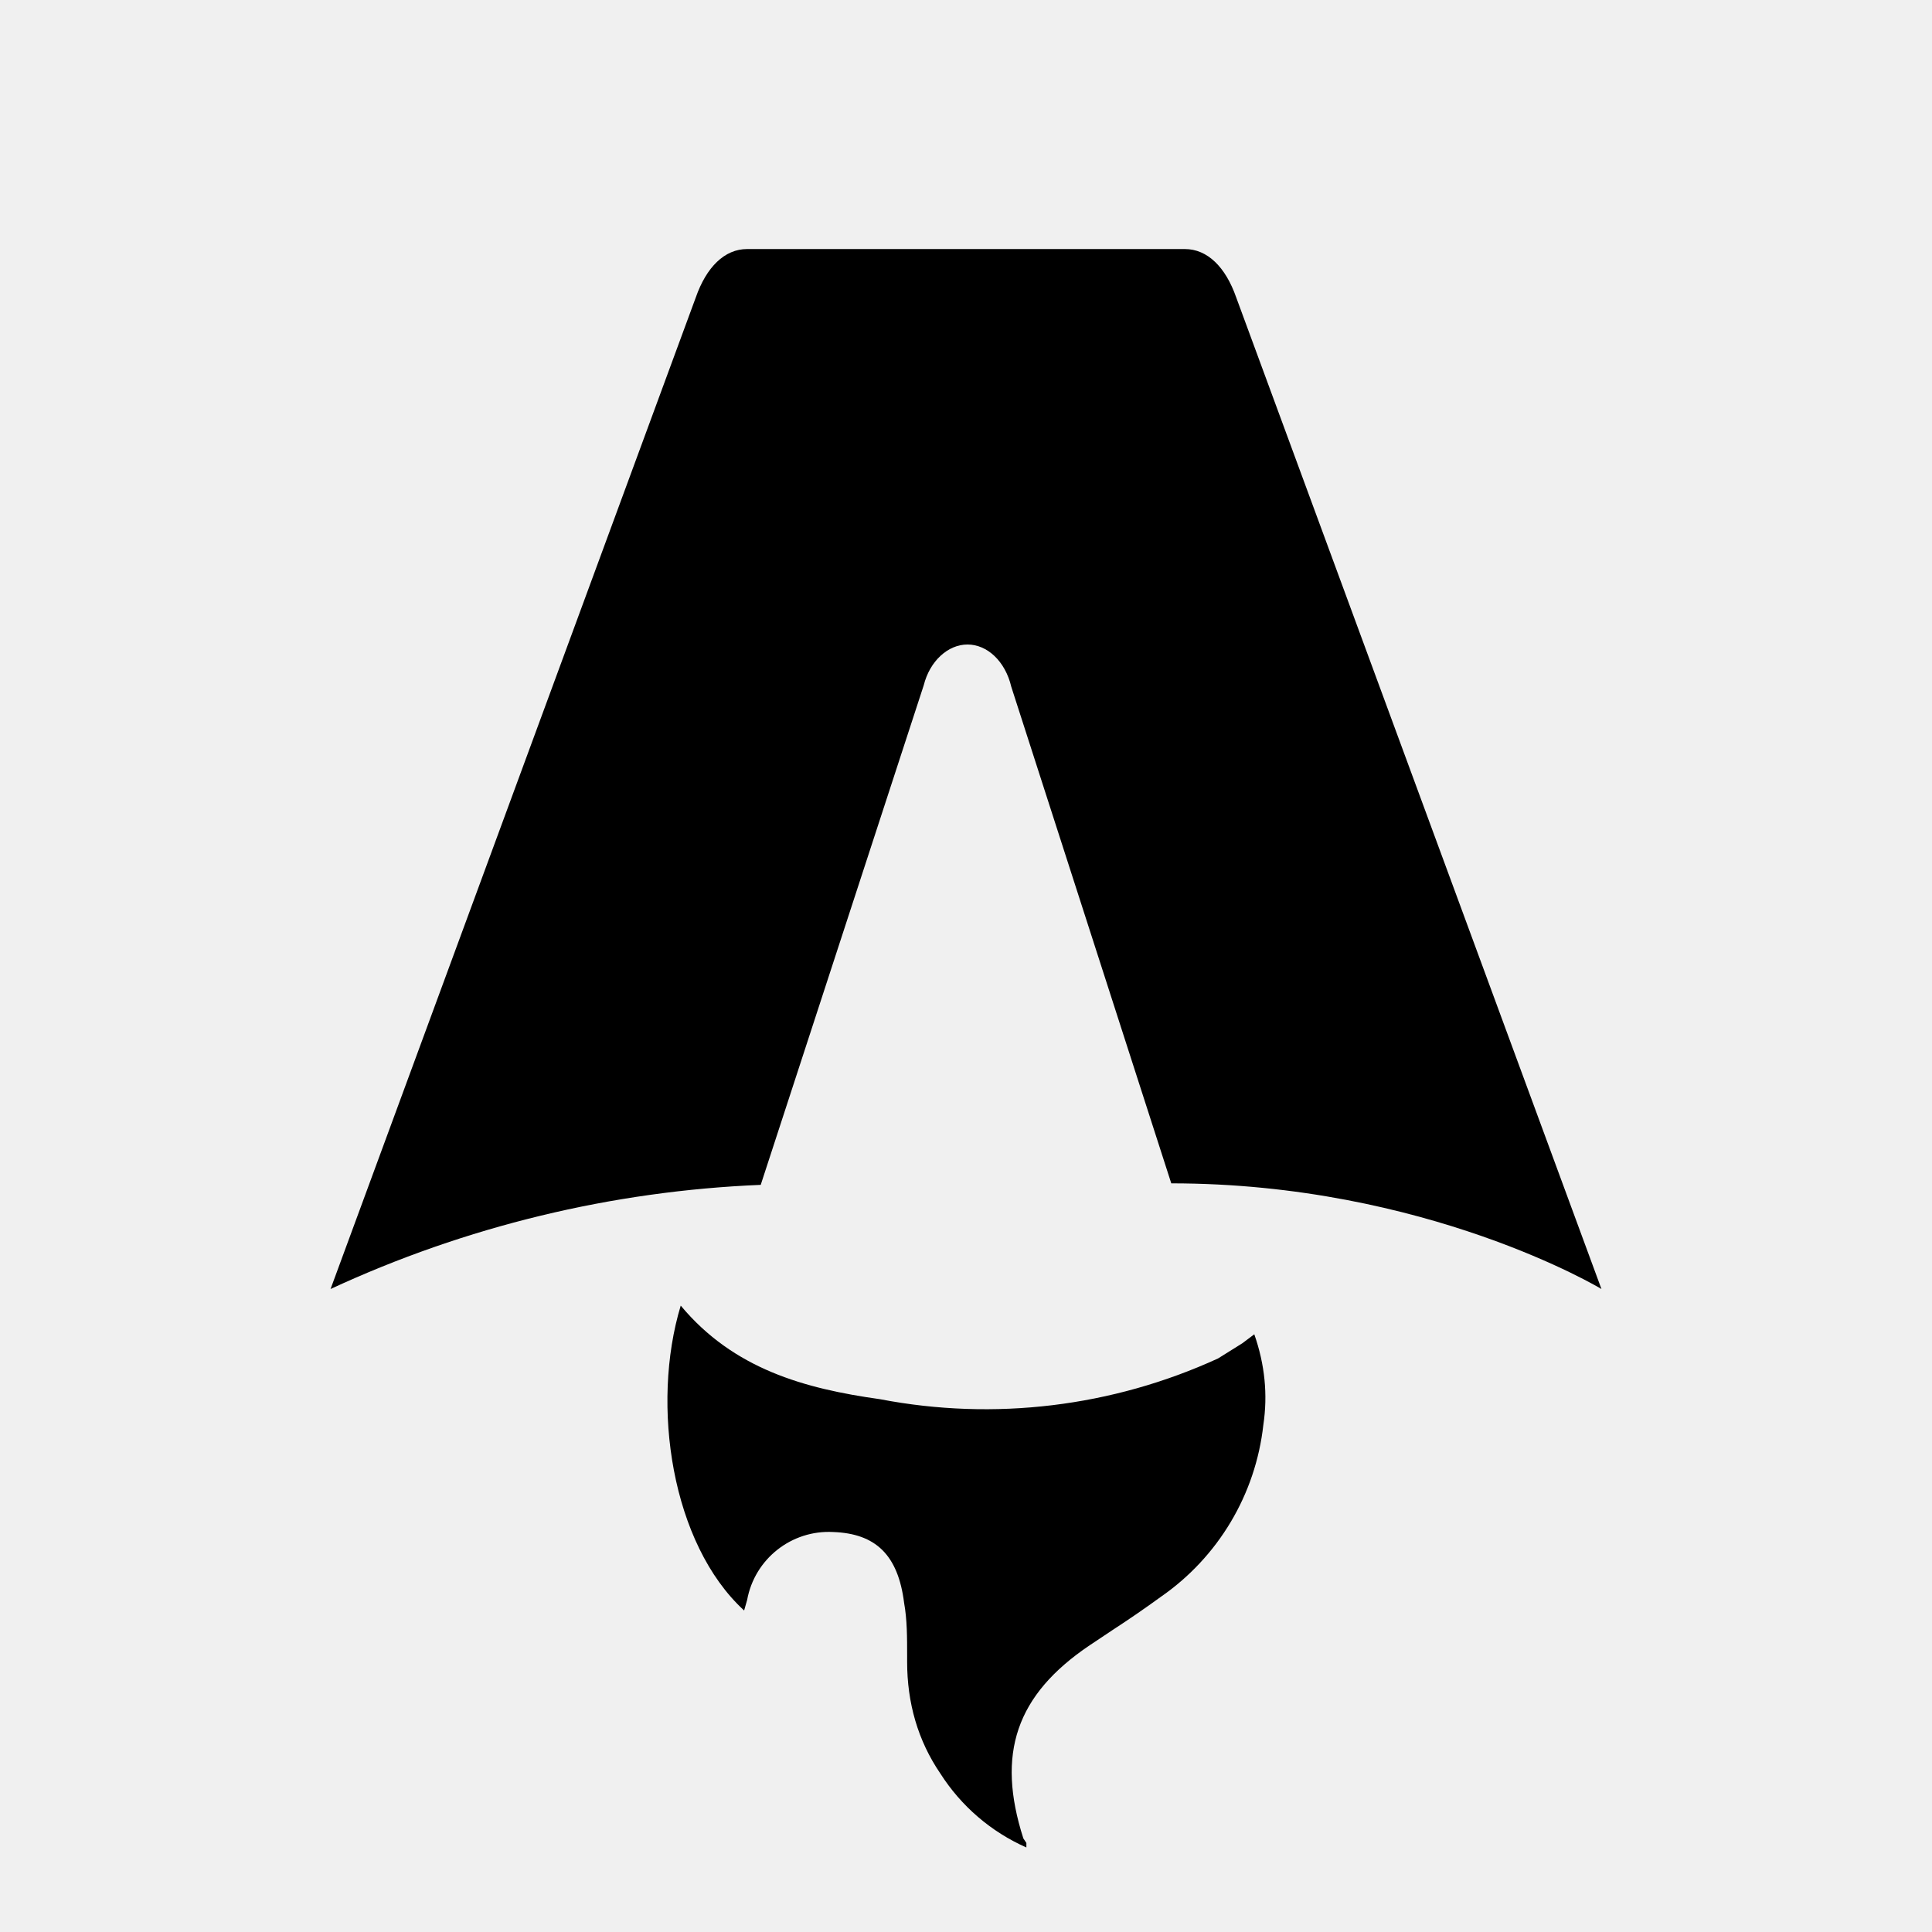
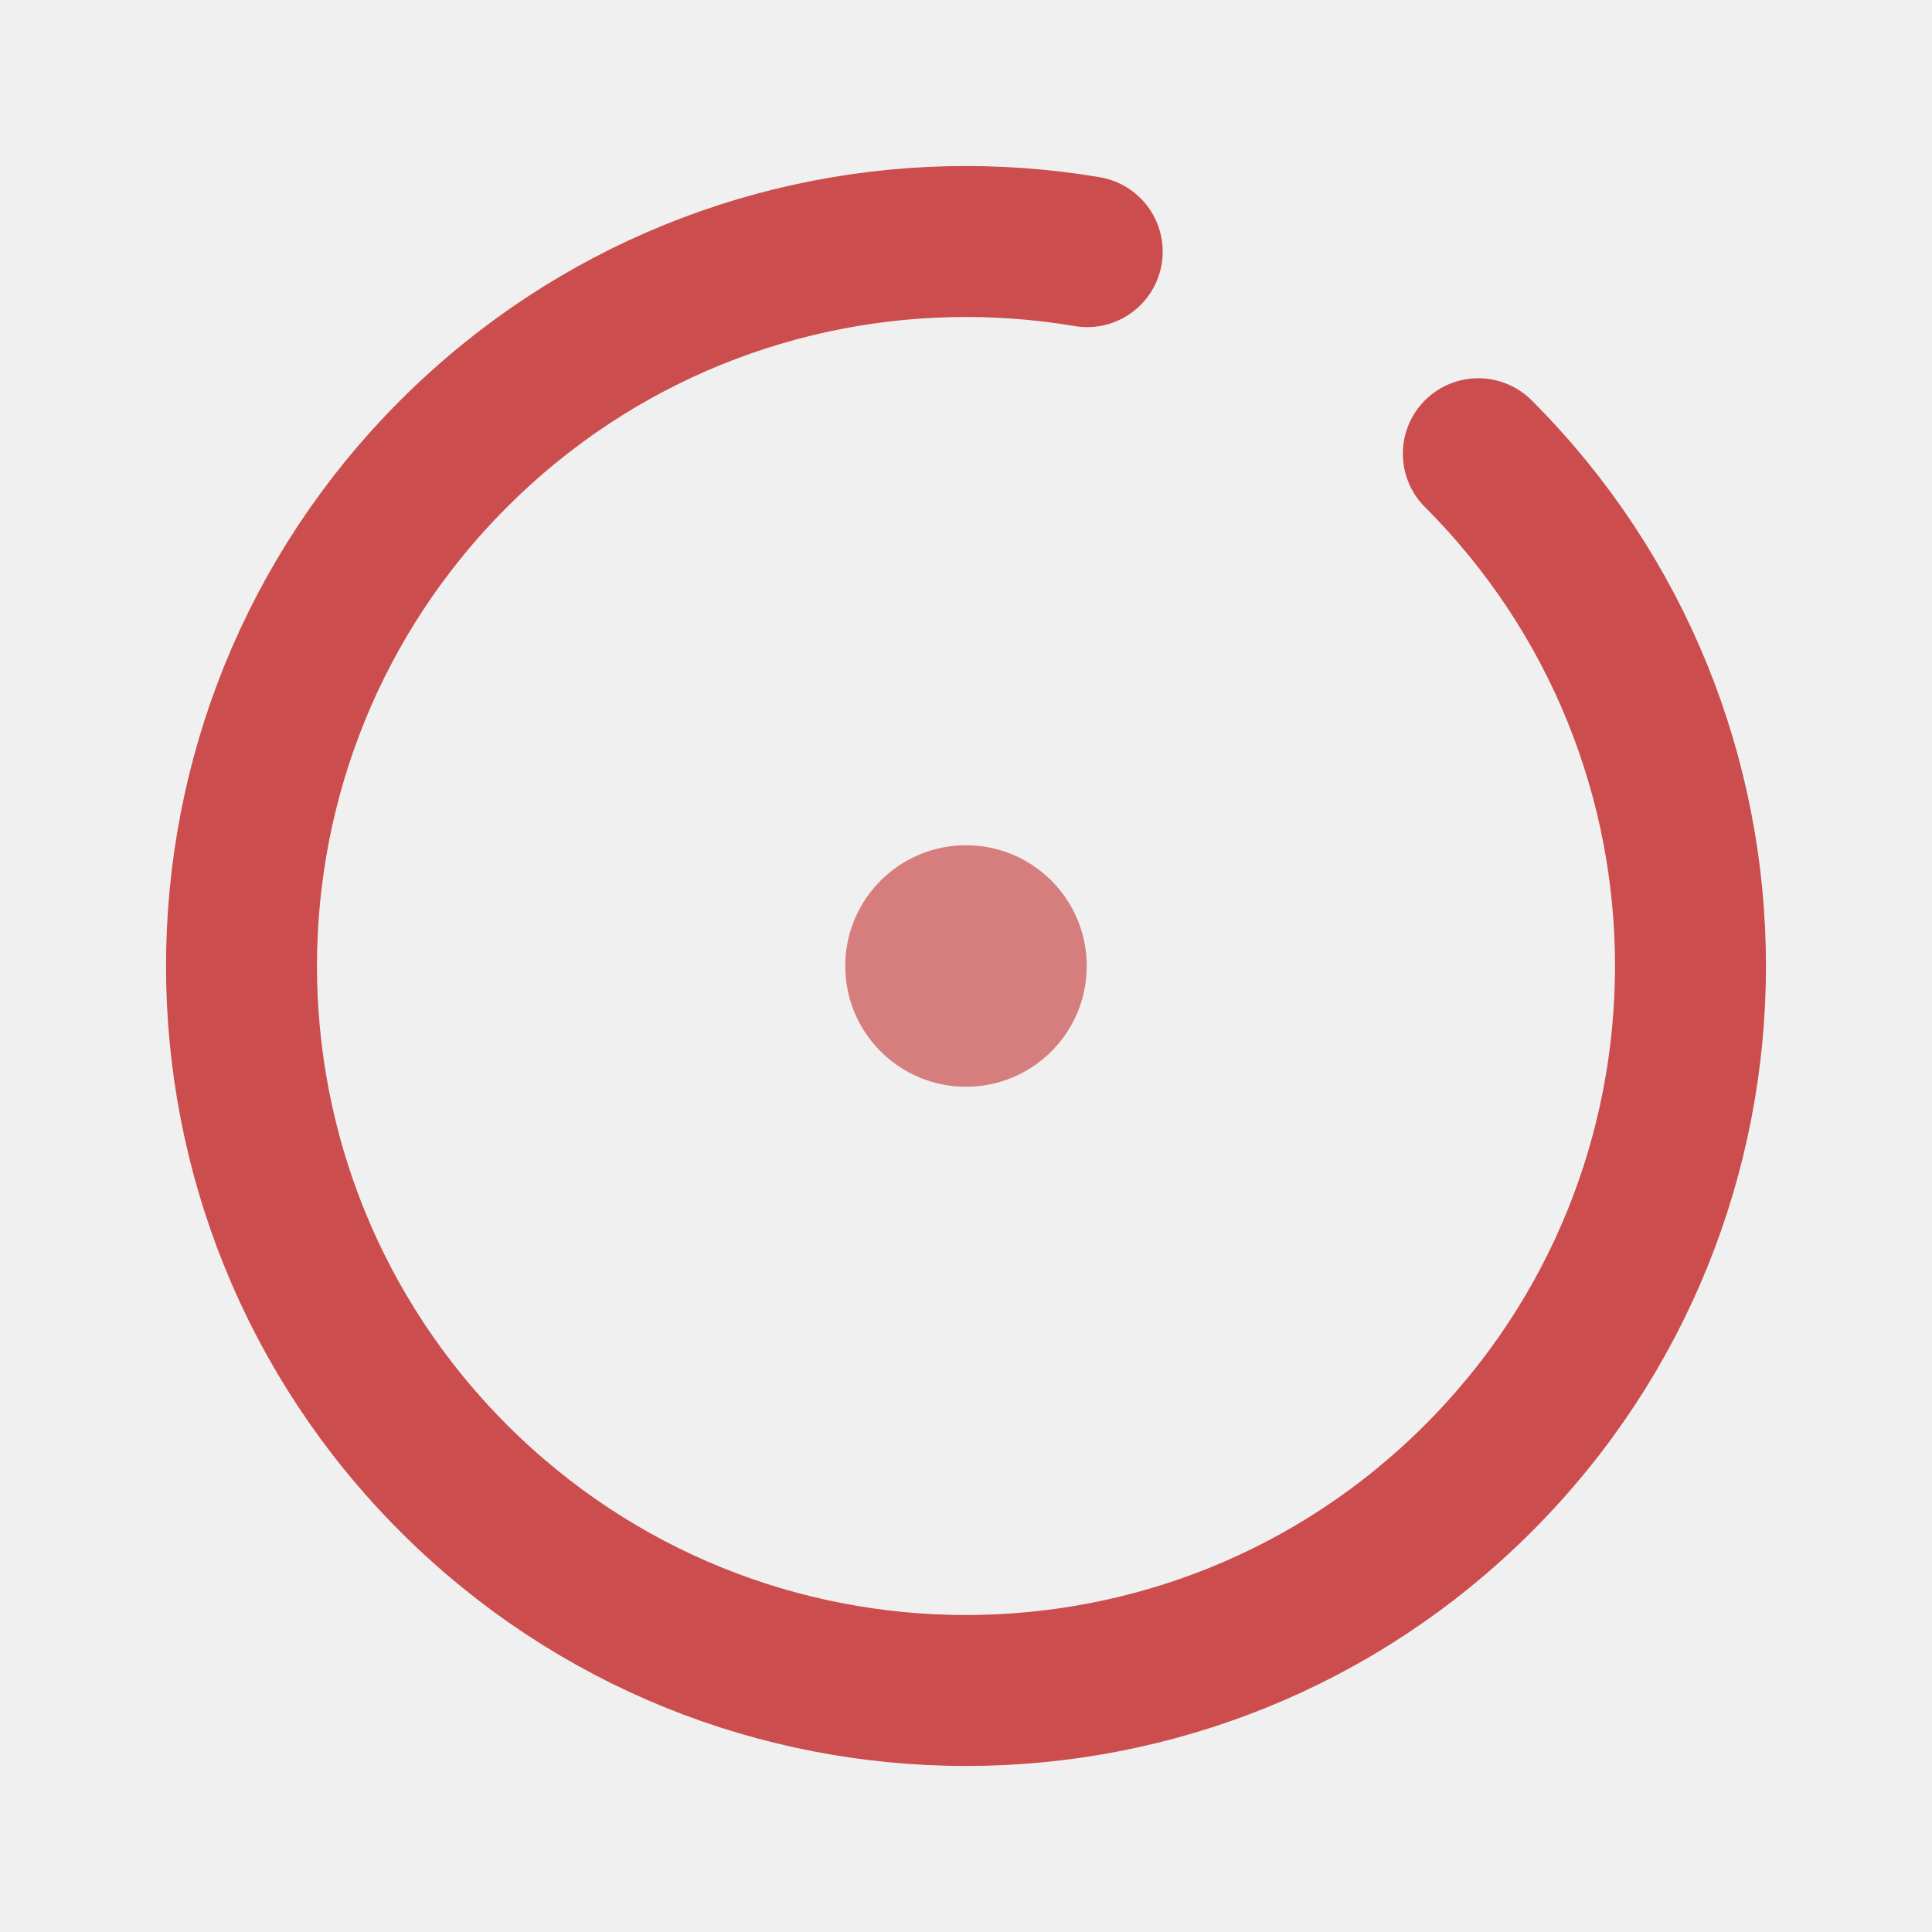
- <svg xmlns="http://www.w3.org/2000/svg" fill="none" viewBox="0 0 128 128">
-   <path d="M50.4 78.5a75.1 75.1 0 0 0-28.5 6.9l24.2-65.7c.7-2 1.9-3.2 3.4-3.2h29c1.5 0 2.7 1.2 3.4 3.2l24.2 65.7s-11.6-7-28.5-7L67 45.5c-.4-1.7-1.6-2.8-2.9-2.8-1.3 0-2.5 1.1-2.9 2.7L50.4 78.5Zm-1.1 28.2Zm-4.2-20.2c-2 6.6-.6 15.8 4.2 20.2a17.5 17.5 0 0 1 .2-.7 5.5 5.5 0 0 1 5.7-4.5c2.8.1 4.3 1.5 4.7 4.7.2 1.1.2 2.3.2 3.5v.4c0 2.7.7 5.2 2.2 7.4a13 13 0 0 0 5.7 4.9v-.3l-.2-.3c-1.8-5.6-.5-9.5 4.4-12.8l1.5-1a73 73 0 0 0 3.2-2.2 16 16 0 0 0 6.8-11.4c.3-2 .1-4-.6-6l-.8.6-1.6 1a37 37 0 0 1-22.4 2.7c-5-.7-9.7-2-13.2-6.2Z" />
-   <style>
-         path { fill: #000; }
-         @media (prefers-color-scheme: dark) {
-             path { fill: #FFF; }
-         }
-     </style>
+ <svg xmlns="http://www.w3.org/2000/svg" width="32" height="32" viewBox="0 0 32 32" fill="none">
+   <circle cx="16" cy="16" r="12" stroke="#c53030" stroke-width="2.5" fill="none" stroke-linecap="round" stroke-dasharray="68 8" transform="rotate(-45 16 16)" opacity="0.85" />
+   <circle cx="16" cy="16" r="2" fill="#c53030" opacity="0.6" />
</svg>
